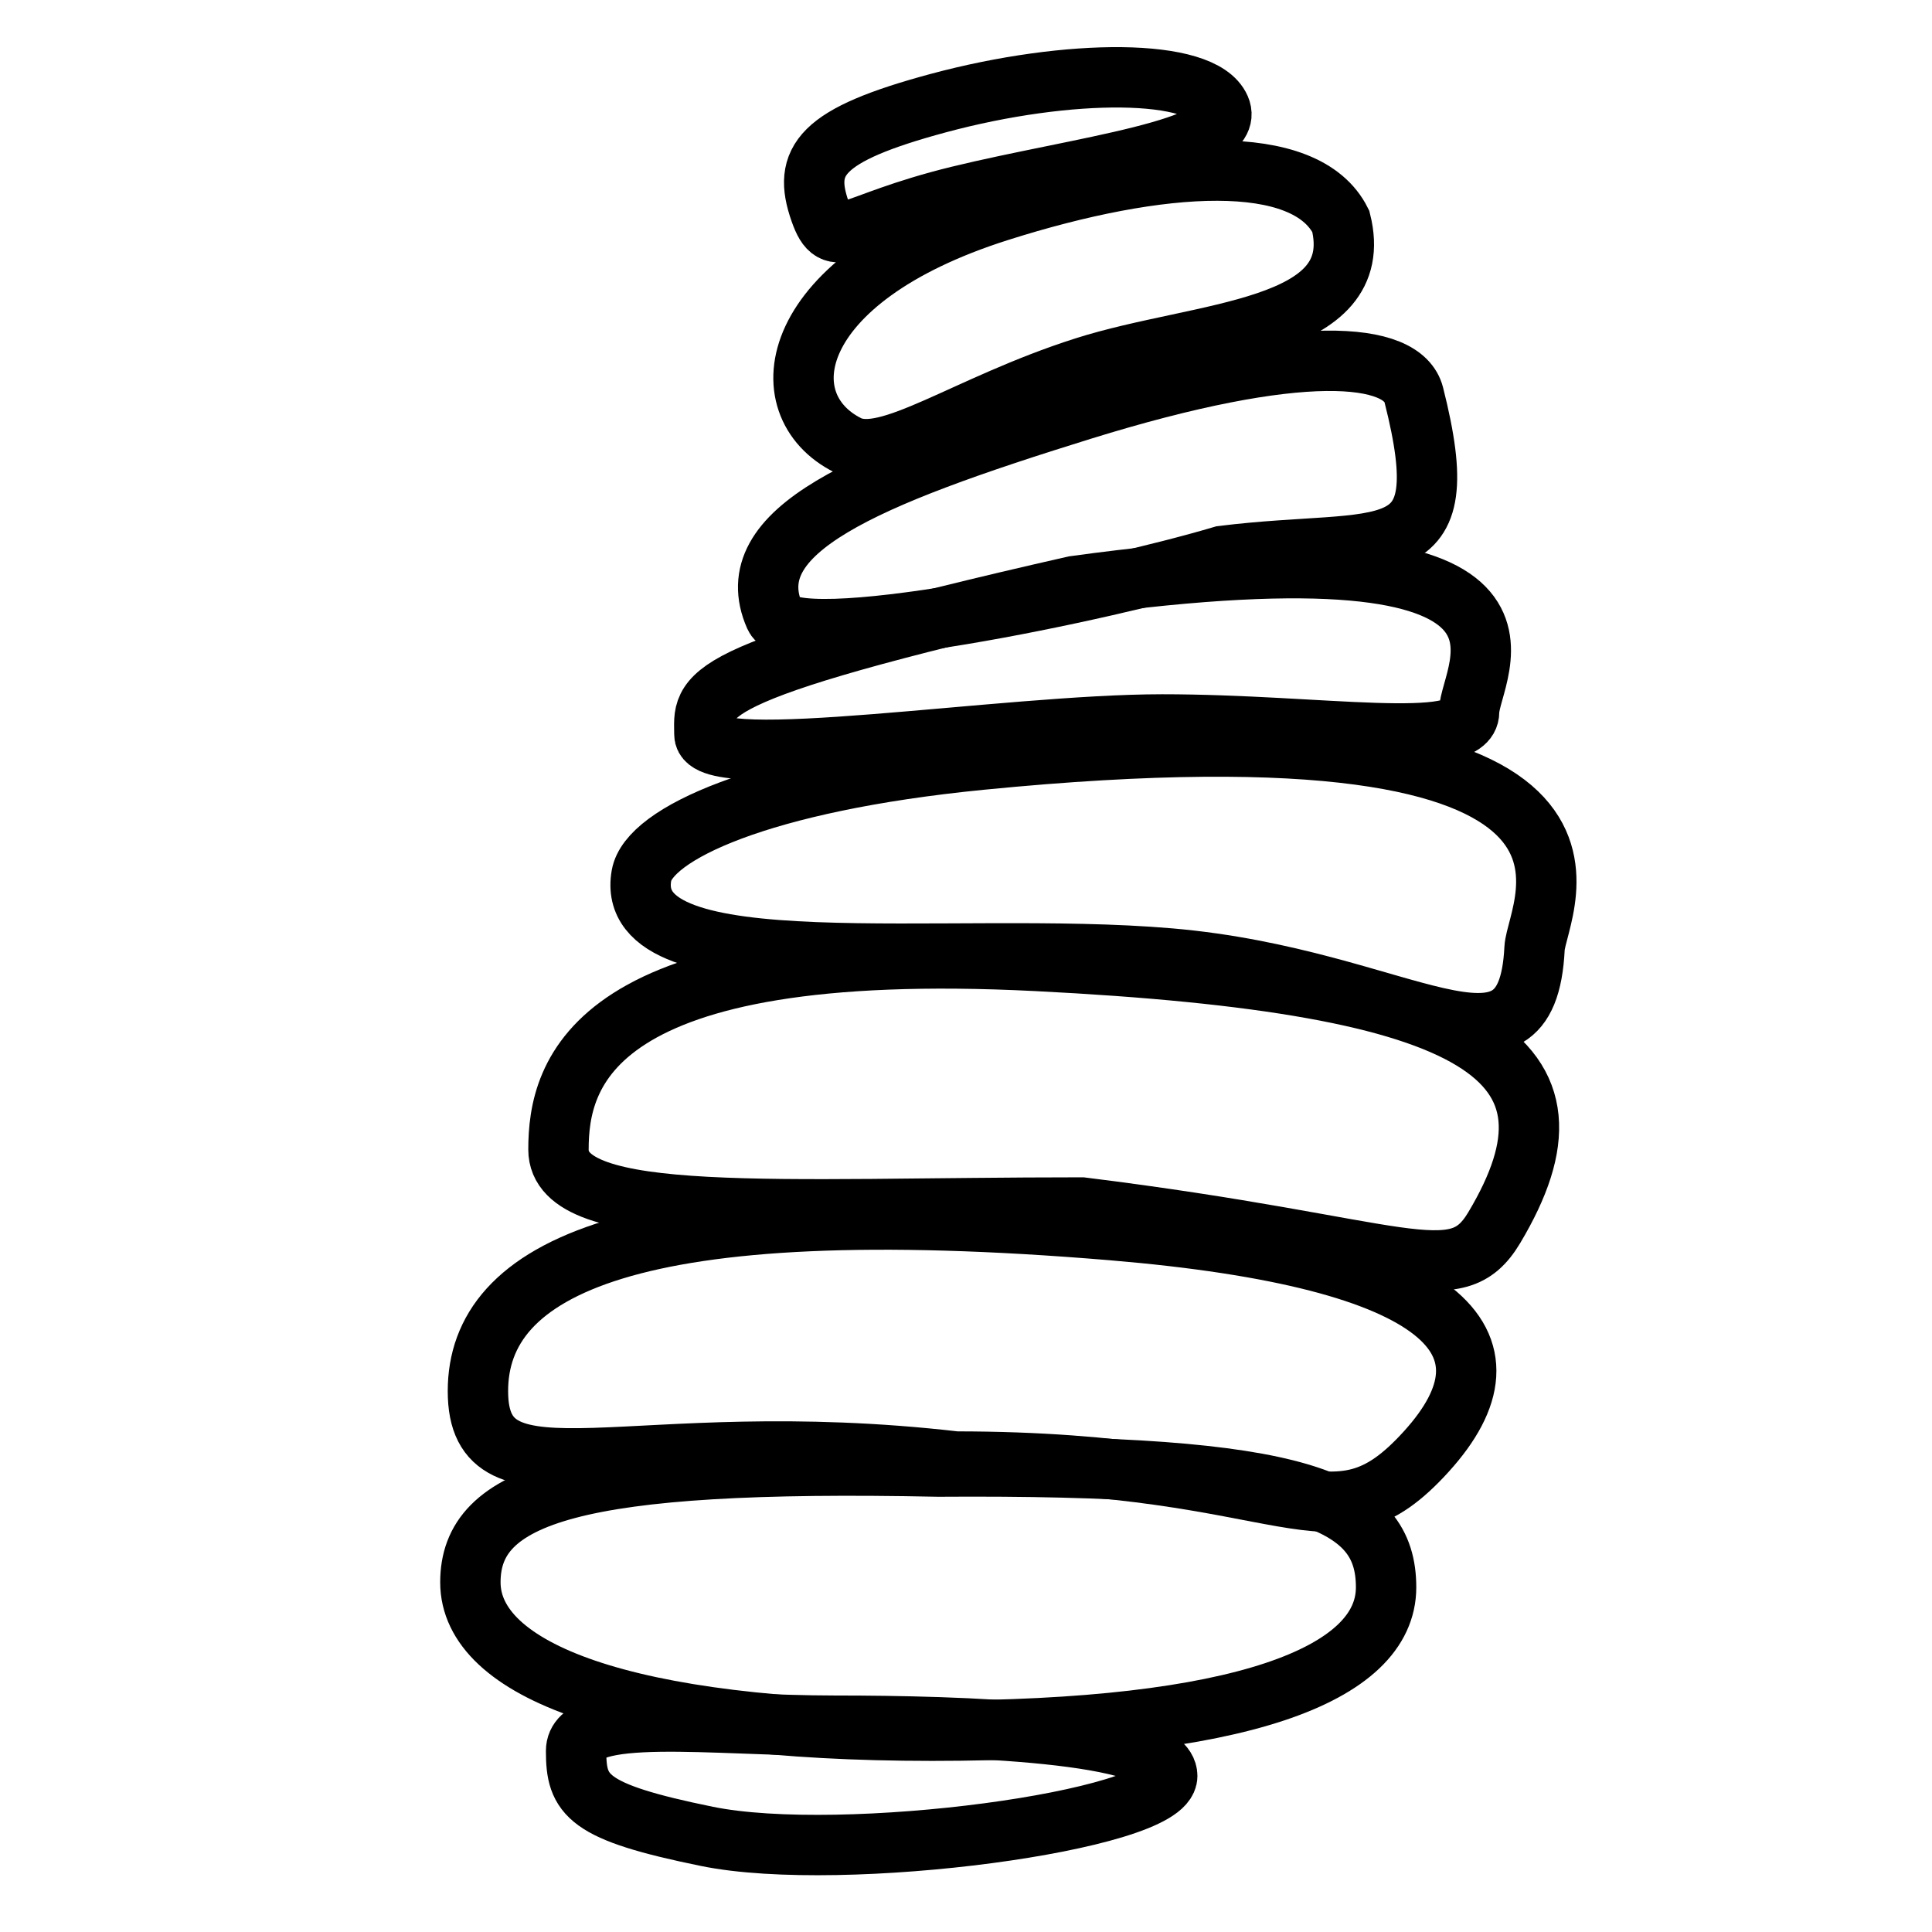
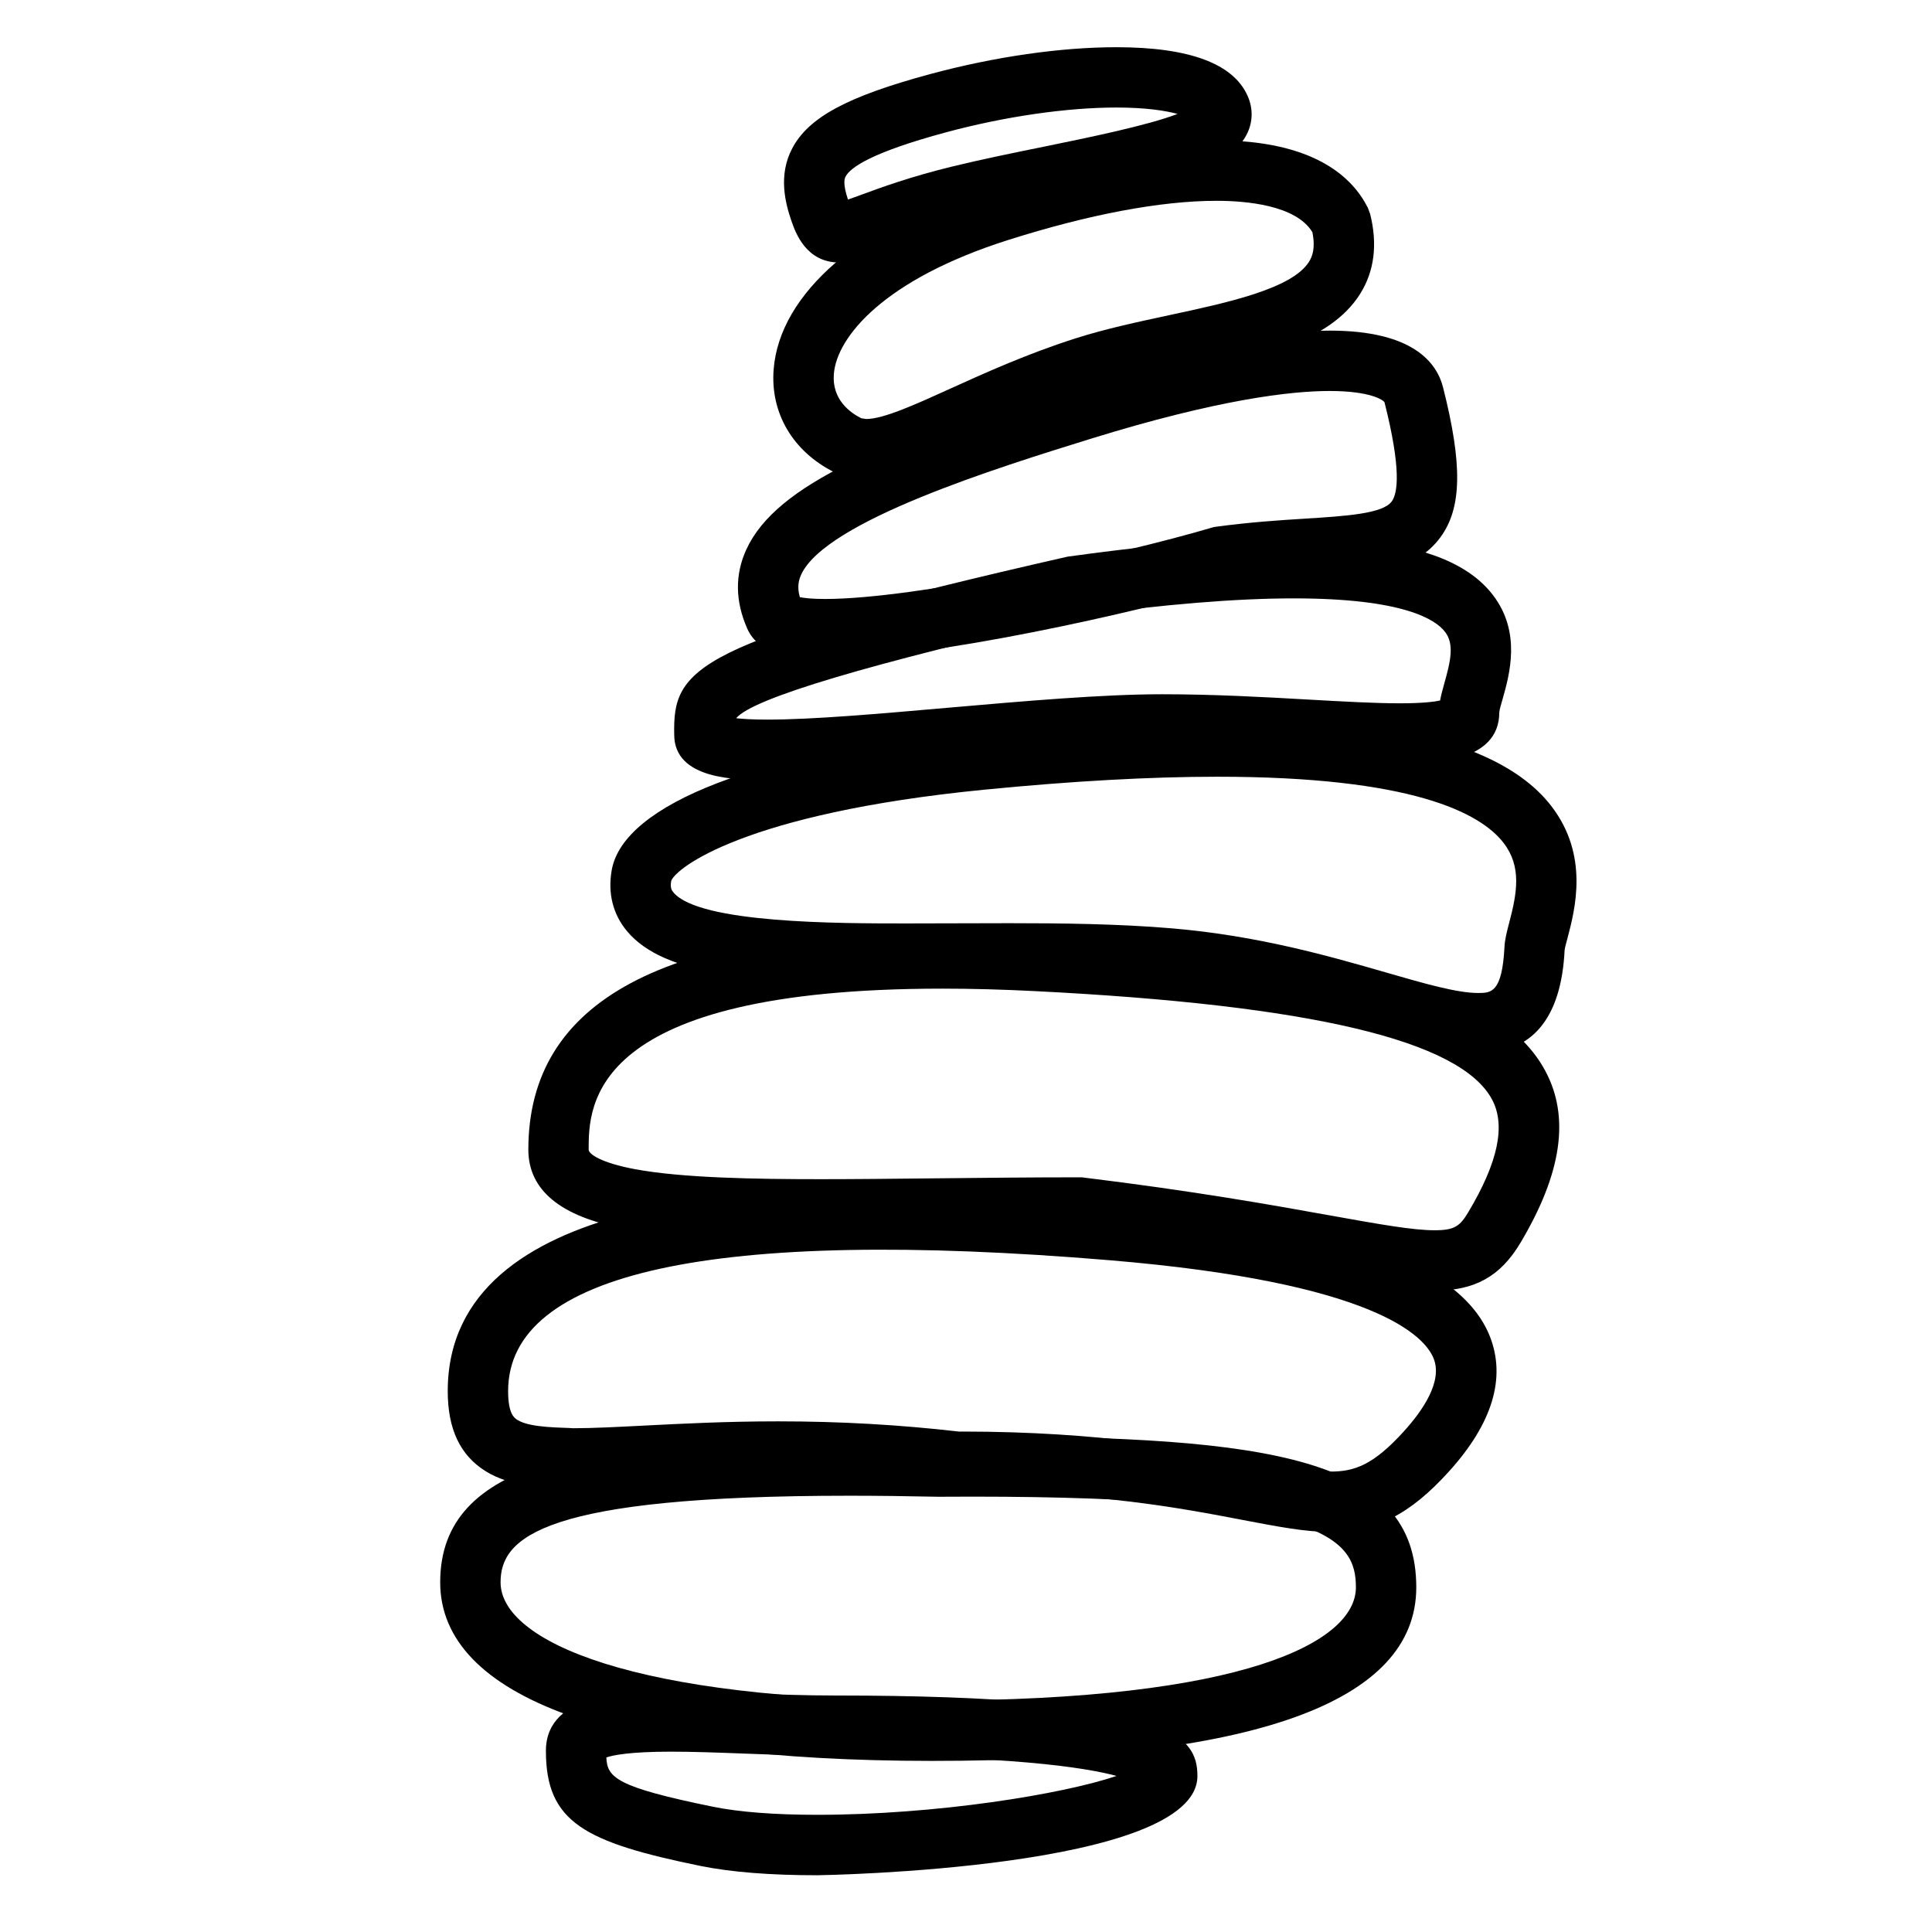
- <svg xmlns="http://www.w3.org/2000/svg" version="1.1" x="0px" y="0px" width="32px" height="32px" viewBox="0 0 32 32" enable-background="new 0 0 32 32" xml:space="preserve">
+ <svg xmlns="http://www.w3.org/2000/svg" version="1.1" id="Layer_1" x="0px" y="0px" width="32px" height="32px" viewBox="0 0 32 32" enable-background="new 0 0 32 32" xml:space="preserve">
  <g id="Bee" display="none">
-     <path display="inline" fill="none" stroke="#000000" d="M20.519,8.712c0-6.794-4.528-4.529-4.528-4.529s-4.529-2.265-4.529,4.529   c0,0,0,2.265,4.529,2.265C20.519,10.977,20.519,8.712,20.519,8.712z" />
-     <path display="inline" fill="none" stroke="#000000" d="M20.519,11.298c0,0,4.53,0,0,9.059c0,0,0,4.529-4.528,4.529   c-4.529,0-4.529-4.529-4.529-4.529c-4.53-9.059,0-9.059,0-9.059S15.99,13.563,20.519,11.298z" />
+     <path display="inline" fill="none" stroke="#000000" d="M20.52,8.712c0-6.794-4.528-4.529-4.528-4.529s-4.529-2.265-4.529,4.529   c0,0,0,2.265,4.529,2.265C20.52,10.977,20.52,8.712,20.52,8.712z" />
+     <path display="inline" fill="none" stroke="#000000" d="M20.52,11.298c0,0,4.529,0,0,9.06c0,0,0,4.528-4.528,4.528   c-4.529,0-4.529-4.528-4.529-4.528c-4.53-9.06,0-9.06,0-9.06S15.99,13.563,20.52,11.298z" />
    <path display="inline" fill="none" stroke="#000000" d="M15.99,31.68c0-6.166-2.979-7.775-2.979-7.775" />
    <path display="inline" fill="none" stroke="#000000" d="M15.99,31.68c0-6.166,2.979-7.775,2.979-7.775" />
    <path display="inline" fill="none" stroke="#000000" d="M9.504,13.259c0,0,1.85,2.247,6.486,2.247" />
-     <path display="inline" fill="none" stroke="#000000" d="M9.623,15.506c0,0,0.676,2.311,6.438,2.265" />
-     <path display="inline" fill="none" stroke="#000000" d="M10.815,18.993c0,0,0.229,1.085,5.28,1.148" />
+     <path display="inline" fill="none" stroke="#000000" d="M9.623,15.506c0,0,0.676,2.311,6.438,2.266" />
+     <path display="inline" fill="none" stroke="#000000" d="M10.815,18.993c0,0,0.229,1.085,5.28,1.147" />
    <path display="inline" fill="none" stroke="#000000" d="M11.566,21.245c0,0,0.071,1.055,4.424,1.091" />
    <path display="inline" fill="none" stroke="#000000" d="M22.458,13.259c0,0-1.849,2.247-6.483,2.247" />
-     <path display="inline" fill="none" stroke="#000000" d="M22.34,15.506c0,0-0.668,2.311-6.365,2.265" />
-     <path display="inline" fill="none" stroke="#000000" d="M21.147,18.993c0,0.001-0.226,1.085-5.244,1.148" />
+     <path display="inline" fill="none" stroke="#000000" d="M22.34,15.506c0,0-0.668,2.311-6.365,2.266" />
+     <path display="inline" fill="none" stroke="#000000" d="M21.146,18.993c0,0.001-0.226,1.085-5.244,1.147" />
    <path display="inline" fill="none" stroke="#000000" d="M20.398,21.245c0,0-0.072,1.055-4.423,1.091" />
-     <path display="inline" fill="none" stroke="#000000" d="M21.424,12.127c0.317-0.704,9.632-11.761,9.901-5.35   c0.272,6.511-6.795,10.286-9.592,9.366c7.526,2.476,8.061,8.391,6.146,9.837c-2.905,2.197-6.416-4.813-7.186-6.983" />
-     <path display="inline" fill="none" stroke="#000000" d="M10.731,12.127c-0.317-0.704-9.632-11.761-9.902-5.35   c-0.272,6.511,6.795,10.286,9.593,9.366c-7.528,2.476-8.062,8.391-6.147,9.837c2.906,2.197,6.416-4.813,7.187-6.983" />
+     <path display="inline" fill="none" stroke="#000000" d="M21.424,12.127c0.317-0.704,9.633-11.761,9.901-5.35   c0.272,6.511-6.796,10.286-9.593,9.366c7.526,2.476,8.062,8.391,6.146,9.837c-2.904,2.196-6.416-4.813-7.186-6.983" />
+     <path display="inline" fill="none" stroke="#000000" d="M10.731,12.127c-0.317-0.704-9.632-11.761-9.902-5.35   c-0.272,6.511,6.795,10.286,9.593,9.366c-7.528,2.476-8.062,8.391-6.147,9.837c2.906,2.196,6.416-4.813,7.187-6.983" />
  </g>
  <g id="Egg" display="none">
-     <path display="inline" fill="none" stroke="#000000" d="M19.416,12.083c0,4.822,3.002,17.667-1.416,17.667   c-4.418,0-9.292-9.512-9.292-14.333C8.708,10.596,9.707,1,14.125,1C18.543,1,19.416,7.263,19.416,12.083z" />
+     <path display="inline" fill="none" stroke="#000000" d="M19.416,12.083c0,4.821,3.002,17.667-1.416,17.667   s-9.292-9.512-9.292-14.333C8.708,10.596,9.707,1,14.125,1S19.416,7.263,19.416,12.083z" />
  </g>
  <g id="Larva">
-     <path fill="none" stroke="#000000" d="M22.208,3.666c0.459,1.833-2.311,1.798-4.25,2.417C16,6.708,14.701,7.704,14.042,7.375   C12.708,6.708,13,4.625,16.542,3.5C19.229,2.646,21.625,2.5,22.208,3.666z" />
-     <path fill="none" stroke="#000000" d="M24.333,11.791c0,0.656-2.471,0.208-5.083,0.208c-2.612,0-7.583,0.822-7.583,0.167   s-0.292-1,6.125-2.458C26.287,8.542,24.333,11.135,24.333,11.791z" />
-     <path fill="none" stroke="#000000" d="M25.417,15.708c-0.125,2.5-2.167,0.5-6.042,0.167c-3.668-0.315-9.083,0.5-8.75-1.375   c0.121-0.68,1.961-1.556,5.625-1.917C27.667,11.458,25.451,15.019,25.417,15.708z" />
-     <path fill="none" stroke="#000000" d="M24.75,20.333c-0.643,1.077-1.458,0.333-6.833-0.333c-5.028,0-8.667,0.295-8.667-0.959   s0.508-3.498,7.917-3.125C24.625,16.291,26.416,17.541,24.75,20.333z" />
-     <path fill="none" stroke="#000000" d="M23.625,24.041c-1.605,1.771-2.154,0.167-7.792,0.167c-5.417-0.625-7.917,0.858-7.917-1.167   c0-2.024,2.5-3.333,10.5-2.666C24.007,20.841,25.25,22.249,23.625,24.041z" />
-     <path fill="none" stroke="#000000" d="M22.958,26.291c0,1.45-2.423,2.375-7.521,2.375c-5.097,0-7.646-1.008-7.646-2.458   s1.708-2.042,7.75-1.917C21.583,24.25,22.958,24.841,22.958,26.291z" />
-     <path fill="none" stroke="#000000" d="M15.625,24.666" />
-     <path fill="none" stroke="#000000" d="M28.875,22.166" />
-     <path fill="none" stroke="#000000" d="M12.98,29.875" />
-     <path fill="none" stroke="#000000" d="M9.292,28.541" />
-     <path fill="none" stroke="#000000" d="M12.98,29.875" />
-     <path fill="none" stroke="#000000" d="M19.333,29.416c0,0.736-5.375,1.459-7.625,1C9.712,30.009,9.542,29.736,9.542,29   s2.255-0.417,4.292-0.417C15.87,28.583,19.333,28.68,19.333,29.416z" />
-     <path fill="none" stroke="#000000" d="M23.417,6.541c0.75,2.958-0.459,2.333-3.167,2.667c-1.953,0.58-7.119,1.674-7.417,1   c-0.625-1.417,1.458-2.292,5.083-3.417S23.236,5.827,23.417,6.541z" />
-     <path fill="none" stroke="#000000" d="M20.208,1.791c0.295,0.675-2.355,0.975-4.333,1.458C14,3.708,13.827,4.195,13.583,3.5   c-0.292-0.833-0.009-1.262,1.958-1.792C17.708,1.125,19.917,1.125,20.208,1.791z" />
+     <g>
+       <path d="M14.347,7.94c-0.194,0-0.372-0.04-0.528-0.118c-0.686-0.343-1.062-0.98-1.005-1.704c0.099-1.258,1.436-2.415,3.577-3.095    c1.437-0.457,2.736-0.698,3.758-0.698c1.61,0,2.252,0.607,2.507,1.117l0.038,0.102c0.125,0.501,0.07,0.945-0.163,1.319    c-0.505,0.81-1.692,1.064-2.95,1.333c-0.5,0.107-1.018,0.218-1.47,0.362c-0.742,0.237-1.384,0.528-1.95,0.785    C15.427,7.677,14.847,7.94,14.347,7.94L14.347,7.94z M20.148,3.326c-0.92,0-2.115,0.225-3.455,0.651    c-2.05,0.651-2.834,1.603-2.882,2.219c-0.033,0.423,0.271,0.64,0.455,0.732l0.081,0.012c0.284,0,0.801-0.234,1.4-0.506    c0.562-0.255,1.262-0.572,2.059-0.827c0.499-0.16,1.041-0.275,1.565-0.388c0.951-0.204,2.03-0.435,2.311-0.884    c0.051-0.082,0.11-0.22,0.055-0.49C21.462,3.394,20.63,3.326,20.148,3.326L20.148,3.326z" />
+     </g>
+     <g>
+       <path d="M12.708,12.919c-0.5,0-1.541,0-1.541-0.753c-0.021-1.103,0.289-1.531,6.515-2.946c4.159-0.575,6.28-0.375,7.051,0.643    c0.465,0.613,0.271,1.306,0.154,1.719c-0.023,0.085-0.049,0.159-0.054,0.217c0,0.849-1.155,0.849-1.648,0.849    c-0.438,0-0.975-0.03-1.57-0.063c-0.723-0.04-1.541-0.086-2.364-0.086c-0.948,0-2.229,0.112-3.466,0.22    C14.609,12.822,13.499,12.919,12.708,12.919L12.708,12.919z M12.193,11.896c0.108,0.012,0.271,0.023,0.515,0.023    c0.748,0,1.836-0.095,2.988-0.196c1.26-0.11,2.563-0.224,3.554-0.224c0.852,0,1.685,0.046,2.42,0.088    c0.575,0.032,1.093,0.062,1.515,0.062c0.373,0,0.568-0.025,0.667-0.046c0.017-0.092,0.044-0.187,0.072-0.29    c0.104-0.368,0.165-0.644,0.012-0.845c-0.157-0.208-0.692-0.557-2.507-0.557c-0.952,0-2.153,0.098-3.568,0.293    C14.382,10.996,12.465,11.567,12.193,11.896L12.193,11.896z" />
+     </g>
+     <g>
+       <path d="M24.48,17.447c-0.486,0-1.064-0.166-1.795-0.377c-0.898-0.26-2.017-0.583-3.354-0.697    c-0.848-0.073-1.795-0.083-2.61-0.083l-1.718,0.005c-2.521,0-4.002-0.139-4.616-0.87c-0.235-0.28-0.323-0.631-0.255-1.013    c0.196-1.103,2.465-1.972,6.068-2.327c5.322-0.526,8.425-0.121,9.494,1.265c0.629,0.816,0.395,1.708,0.269,2.188    c-0.021,0.081-0.042,0.148-0.048,0.199C25.859,16.87,25.376,17.447,24.48,17.447L24.48,17.447z M16.722,15.291    c0.836,0,1.811,0.01,2.696,0.086c1.434,0.123,2.604,0.461,3.545,0.732c0.629,0.182,1.172,0.338,1.518,0.338    c0.214,0,0.399,0,0.438-0.764c0.006-0.123,0.039-0.251,0.078-0.399c0.129-0.49,0.211-0.929-0.093-1.323    c-0.386-0.5-1.521-1.096-4.744-1.096c-1.109,0-2.408,0.072-3.86,0.215c-3.985,0.393-5.116,1.307-5.183,1.512    c-0.02,0.11,0.008,0.155,0.038,0.19c0.43,0.513,2.739,0.513,3.849,0.513L16.722,15.291L16.722,15.291z" />
+     </g>
+     <g>
+       <path d="M23.763,21.377c-0.452,0-1.032-0.104-1.912-0.263c-0.935-0.167-2.214-0.397-3.995-0.618    c-0.791,0.004-1.604,0.013-2.366,0.021c-0.675,0.007-1.31,0.014-1.897,0.014c-1.619,0-2.563-0.053-3.26-0.184    c-1.05-0.196-1.582-0.636-1.582-1.306c0-2.467,2.244-3.667,6.861-3.667c0.489,0,1.015,0.014,1.582,0.042    c5.226,0.263,7.66,0.936,8.402,2.323c0.409,0.764,0.273,1.696-0.415,2.85C24.85,21.142,24.427,21.377,23.763,21.377L23.763,21.377    z M17.917,19.5c1.87,0.228,3.165,0.461,4.11,0.631c0.826,0.148,1.373,0.246,1.735,0.246c0.329,0,0.419-0.067,0.558-0.3    c0.494-0.827,0.622-1.438,0.393-1.866c-0.523-0.979-3-1.565-7.571-1.795c-0.548-0.028-1.057-0.041-1.531-0.041    c-5.861,0-5.861,1.937-5.861,2.667c0,0.072,0.204,0.218,0.766,0.323c0.784,0.146,1.995,0.166,3.076,0.166    c0.584,0,1.216-0.007,1.887-0.014C16.244,19.509,17.061,19.5,17.917,19.5L17.917,19.5z" />
+     </g>
+     <g>
+       <path d="M22.036,25.374c-0.415,0-0.867-0.087-1.439-0.196c-1.033-0.198-2.449-0.47-4.764-0.47    c-1.012-0.113-1.957-0.167-2.945-0.167c-0.829,0-1.549,0.037-2.163,0.069c-0.471,0.024-0.882,0.045-1.234,0.045    c-0.49,0-1.045-0.034-1.452-0.29c-0.419-0.264-0.623-0.696-0.623-1.324c0-3.342,5.432-3.342,7.216-3.342    c1.128,0,2.416,0.06,3.826,0.178c3.707,0.309,5.741,1.048,6.219,2.258c0.271,0.689,0.042,1.444-0.682,2.242    C23.354,25.085,22.786,25.374,22.036,25.374L22.036,25.374z M15.93,23.711c2.33,0,3.849,0.292,4.855,0.484    c0.521,0.1,0.931,0.179,1.251,0.179c0.397,0,0.709-0.106,1.219-0.669c0.307-0.339,0.642-0.822,0.491-1.203    c-0.145-0.367-0.958-1.261-5.372-1.629c-6.561-0.547-9.958,0.2-9.958,2.168c0,0.38,0.104,0.446,0.155,0.478    c0.218,0.137,0.755,0.122,0.92,0.137c0.337,0,0.731-0.021,1.183-0.044c0.628-0.032,1.365-0.07,2.214-0.07    c1.027,0,2.009,0.056,3.002,0.17C15.903,23.711,15.917,23.711,15.93,23.711L15.93,23.711z" />
+     </g>
+     <g>
+       <path d="M15.437,29.166c-5.253,0-8.146-1.051-8.146-2.958c0-2.035,2.485-2.434,6.778-2.434c0.463,0,0.956,0.006,1.482,0.017    l0.56-0.002c4.978,0,7.347,0.374,7.347,2.502C23.458,28.198,20.76,29.166,15.437,29.166L15.437,29.166z M14.069,24.774    c-5.078,0-5.778,0.689-5.778,1.434c0,0.975,2.209,1.958,7.146,1.958c5.176,0,7.021-0.969,7.021-1.875    c0-0.792-0.485-1.502-6.347-1.502l-0.567,0.002C15.012,24.78,14.525,24.774,14.069,24.774L14.069,24.774z" />
+     </g>
+     <g>
+       <path fill="none" d="M15.625,24.666" />
+     </g>
+     <g>
+       <path fill="none" d="M28.875,22.166" />
+     </g>
+     <g>
+       <path fill="none" d="M12.98,29.875" />
+     </g>
+     <g>
+       <path fill="none" d="M9.292,28.541" />
+     </g>
+     <g>
+       <path fill="none" d="M12.98,29.875" />
+     </g>
+     <g>
+       <path d="M13.533,31.06c-0.777,0-1.424-0.052-1.925-0.153C9.683,30.513,9.042,30.183,9.042,29c0-0.986,1.392-0.986,2.06-0.986    c0.384,0,0.815,0.017,1.265,0.033c0.478,0.018,0.979,0.036,1.467,0.036c5.536,0,5.999,0.658,5.999,1.333    C19.833,30.963,13.596,31.06,13.533,31.06L13.533,31.06z M10.043,29.109c0.014,0.333,0.165,0.49,1.765,0.816    c0.429,0.088,1.025,0.134,1.725,0.134c1.981,0,4.07-0.342,4.961-0.644c-0.543-0.146-1.798-0.333-4.66-0.333    c-0.5,0-1.014-0.019-1.504-0.037c-0.437-0.017-0.855-0.032-1.228-0.032C10.433,29.014,10.156,29.07,10.043,29.109L10.043,29.109z" />
+     </g>
+     <g>
+       <path d="M13.667,10.92c-0.527,0-1.092-0.061-1.291-0.51c-0.199-0.452-0.205-0.891-0.016-1.305c0.496-1.09,2.283-1.822,5.408-2.792    c1.791-0.556,3.223-0.837,4.255-0.837c1.356,0,1.771,0.512,1.879,0.942c0.323,1.275,0.312,1.992-0.041,2.477    c-0.425,0.583-1.172,0.629-2.206,0.695c-0.394,0.024-0.842,0.053-1.343,0.114C18.902,10.13,15.38,10.92,13.667,10.92L13.667,10.92    z M13.248,9.891c0.07,0.014,0.199,0.03,0.418,0.03c1.482,0,4.805-0.706,6.441-1.192c0.604-0.082,1.073-0.111,1.484-0.137    c0.704-0.044,1.312-0.083,1.46-0.286c0.101-0.138,0.161-0.534-0.119-1.642c-0.021-0.04-0.238-0.188-0.91-0.188    c-0.641,0-1.848,0.138-3.958,0.792c-1.534,0.476-4.39,1.362-4.795,2.251C13.232,9.603,13.198,9.718,13.248,9.891L13.248,9.891z" />
+     </g>
+     <g>
+       <path d="M13.902,4.348c-0.552,0-0.726-0.496-0.791-0.682c-0.107-0.307-0.223-0.766,0.011-1.209    c0.272-0.515,0.914-0.86,2.289-1.231c1.065-0.287,2.159-0.444,3.08-0.444c1.208,0,1.94,0.272,2.175,0.81    c0.093,0.211,0.086,0.439-0.02,0.641c-0.296,0.57-1.279,0.795-3.139,1.174c-0.51,0.104-1.032,0.211-1.514,0.329    c-0.63,0.154-1.056,0.311-1.367,0.424C14.317,4.272,14.113,4.348,13.902,4.348L13.902,4.348z M18.491,1.781    c-0.823,0-1.852,0.149-2.82,0.41c-1.231,0.332-1.584,0.581-1.664,0.731c-0.015,0.029-0.055,0.104,0.038,0.383    c0.072-0.024,0.157-0.056,0.237-0.085c0.314-0.116,0.79-0.29,1.474-0.458c0.494-0.121,1.03-0.23,1.551-0.336    c0.708-0.145,1.701-0.348,2.197-0.539C19.309,1.834,18.985,1.781,18.491,1.781L18.491,1.781z" />
+     </g>
  </g>
</svg>
